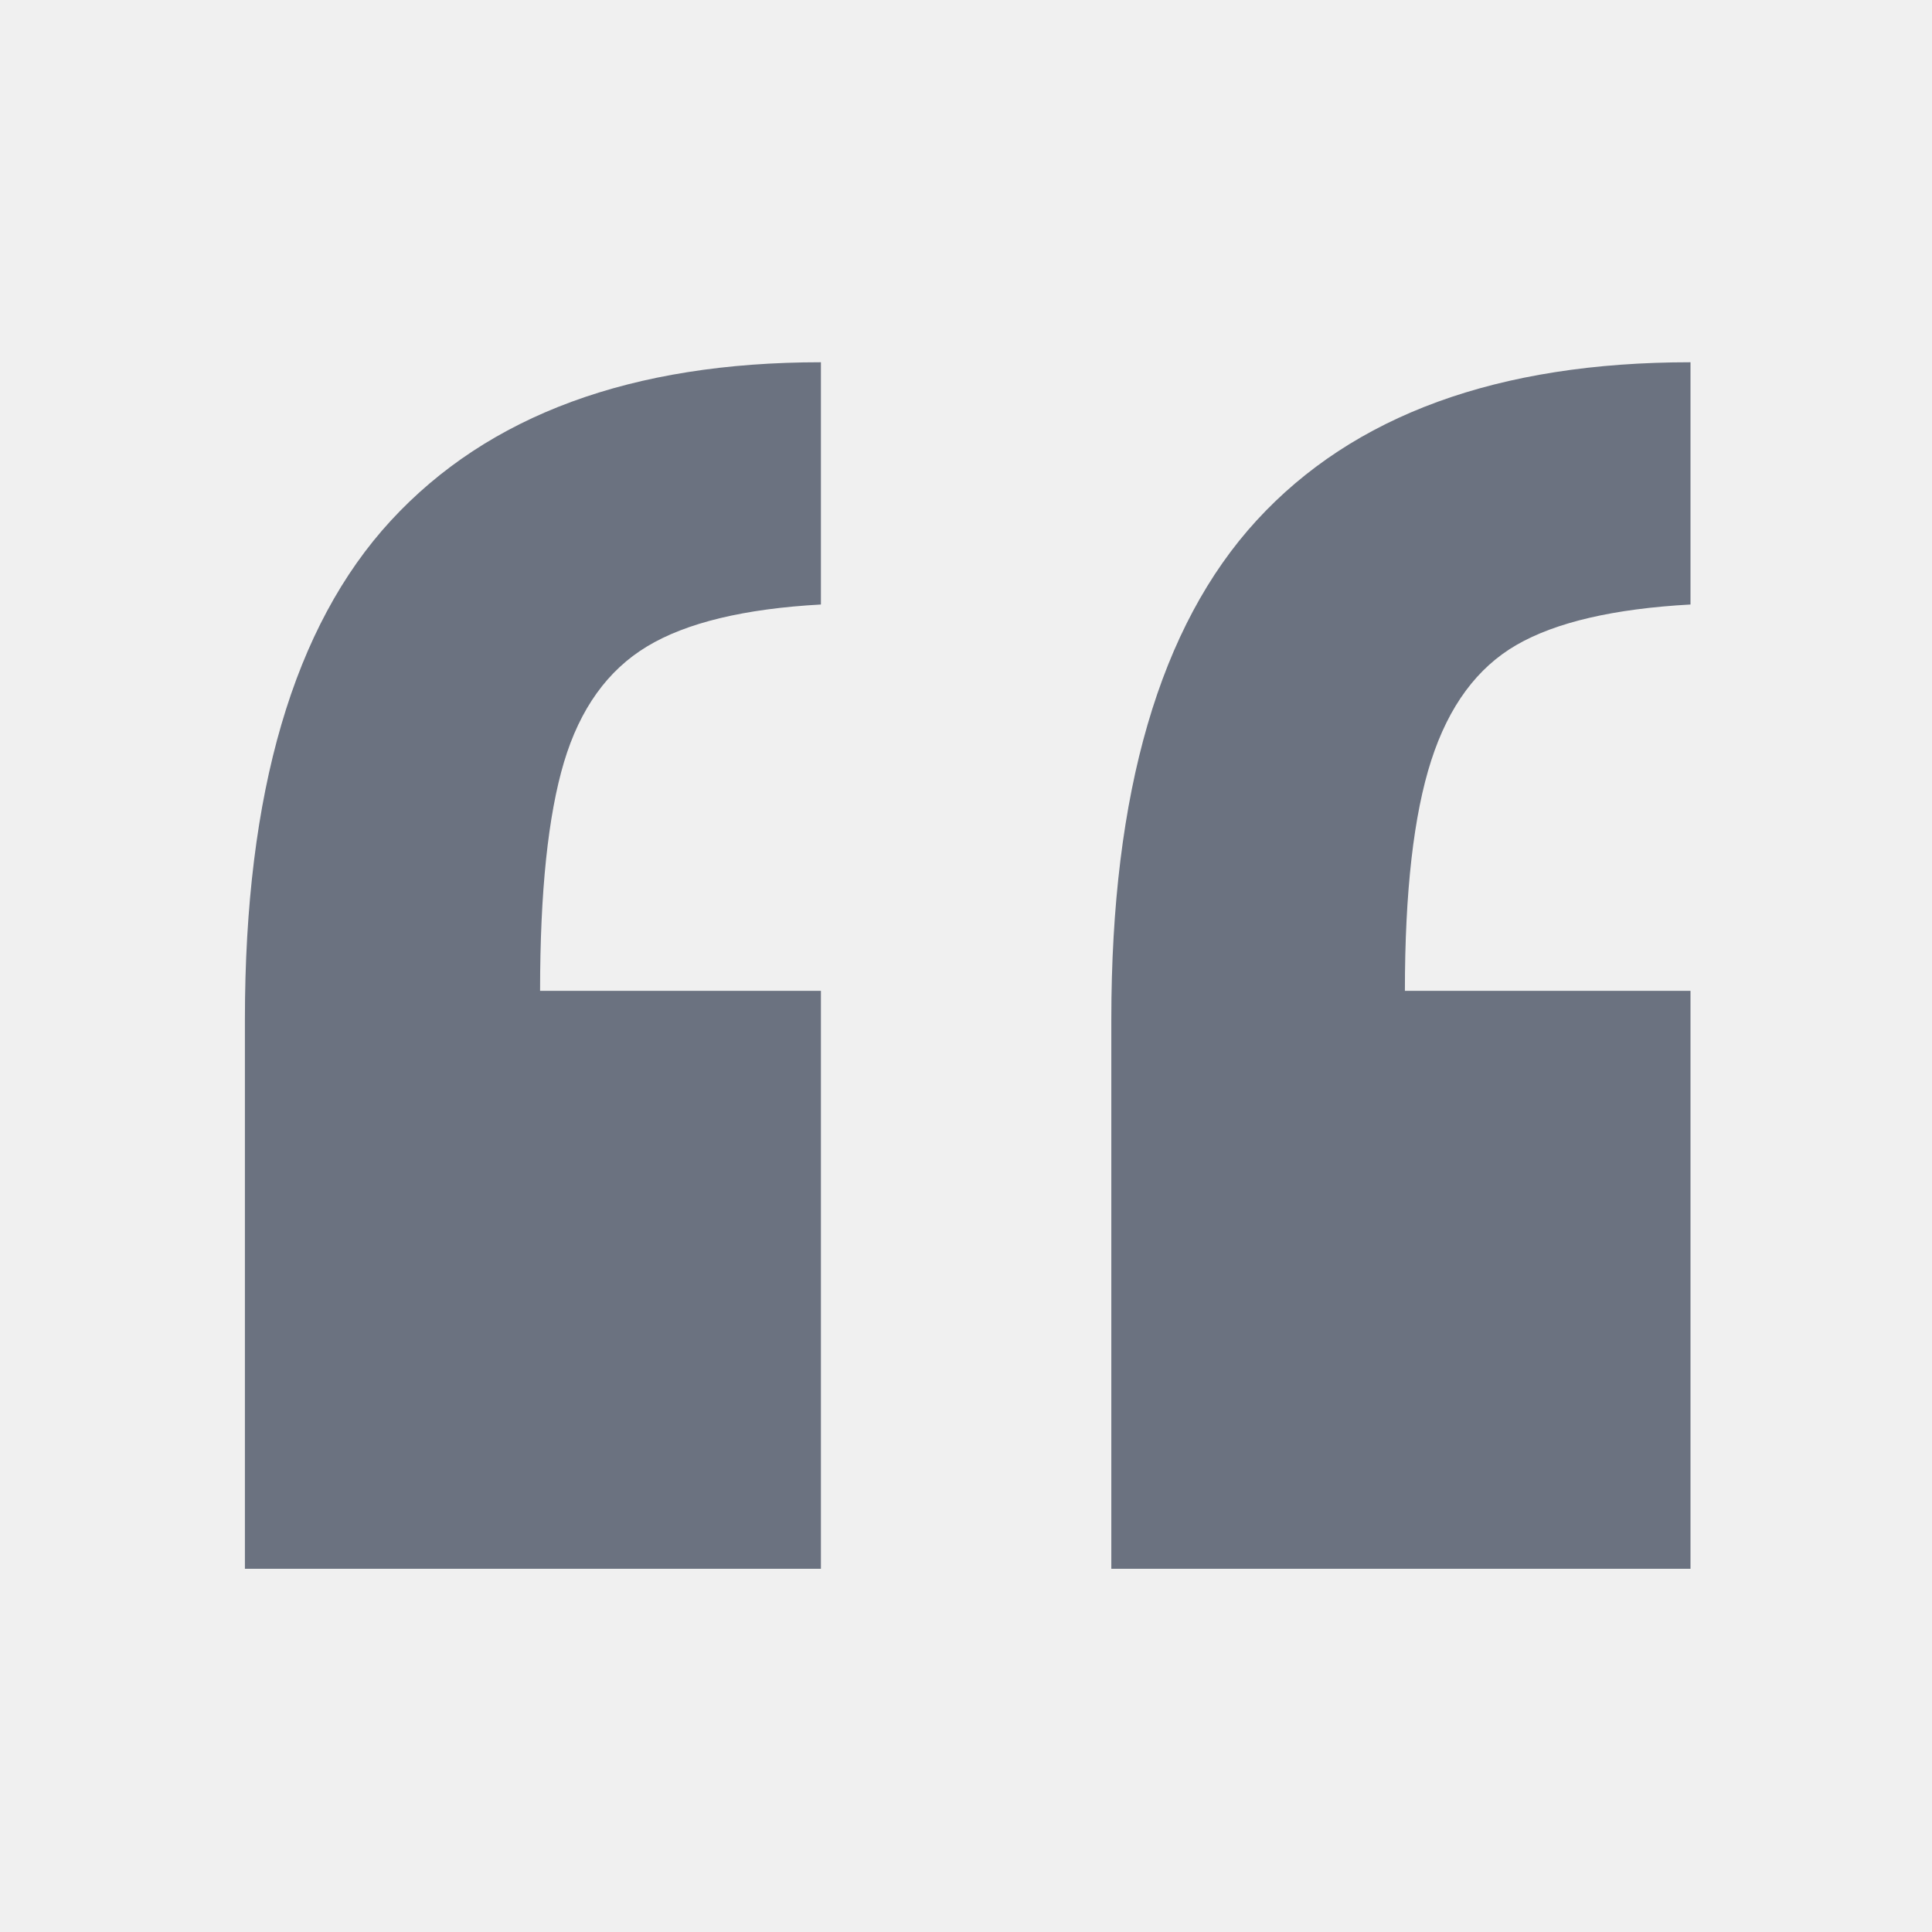
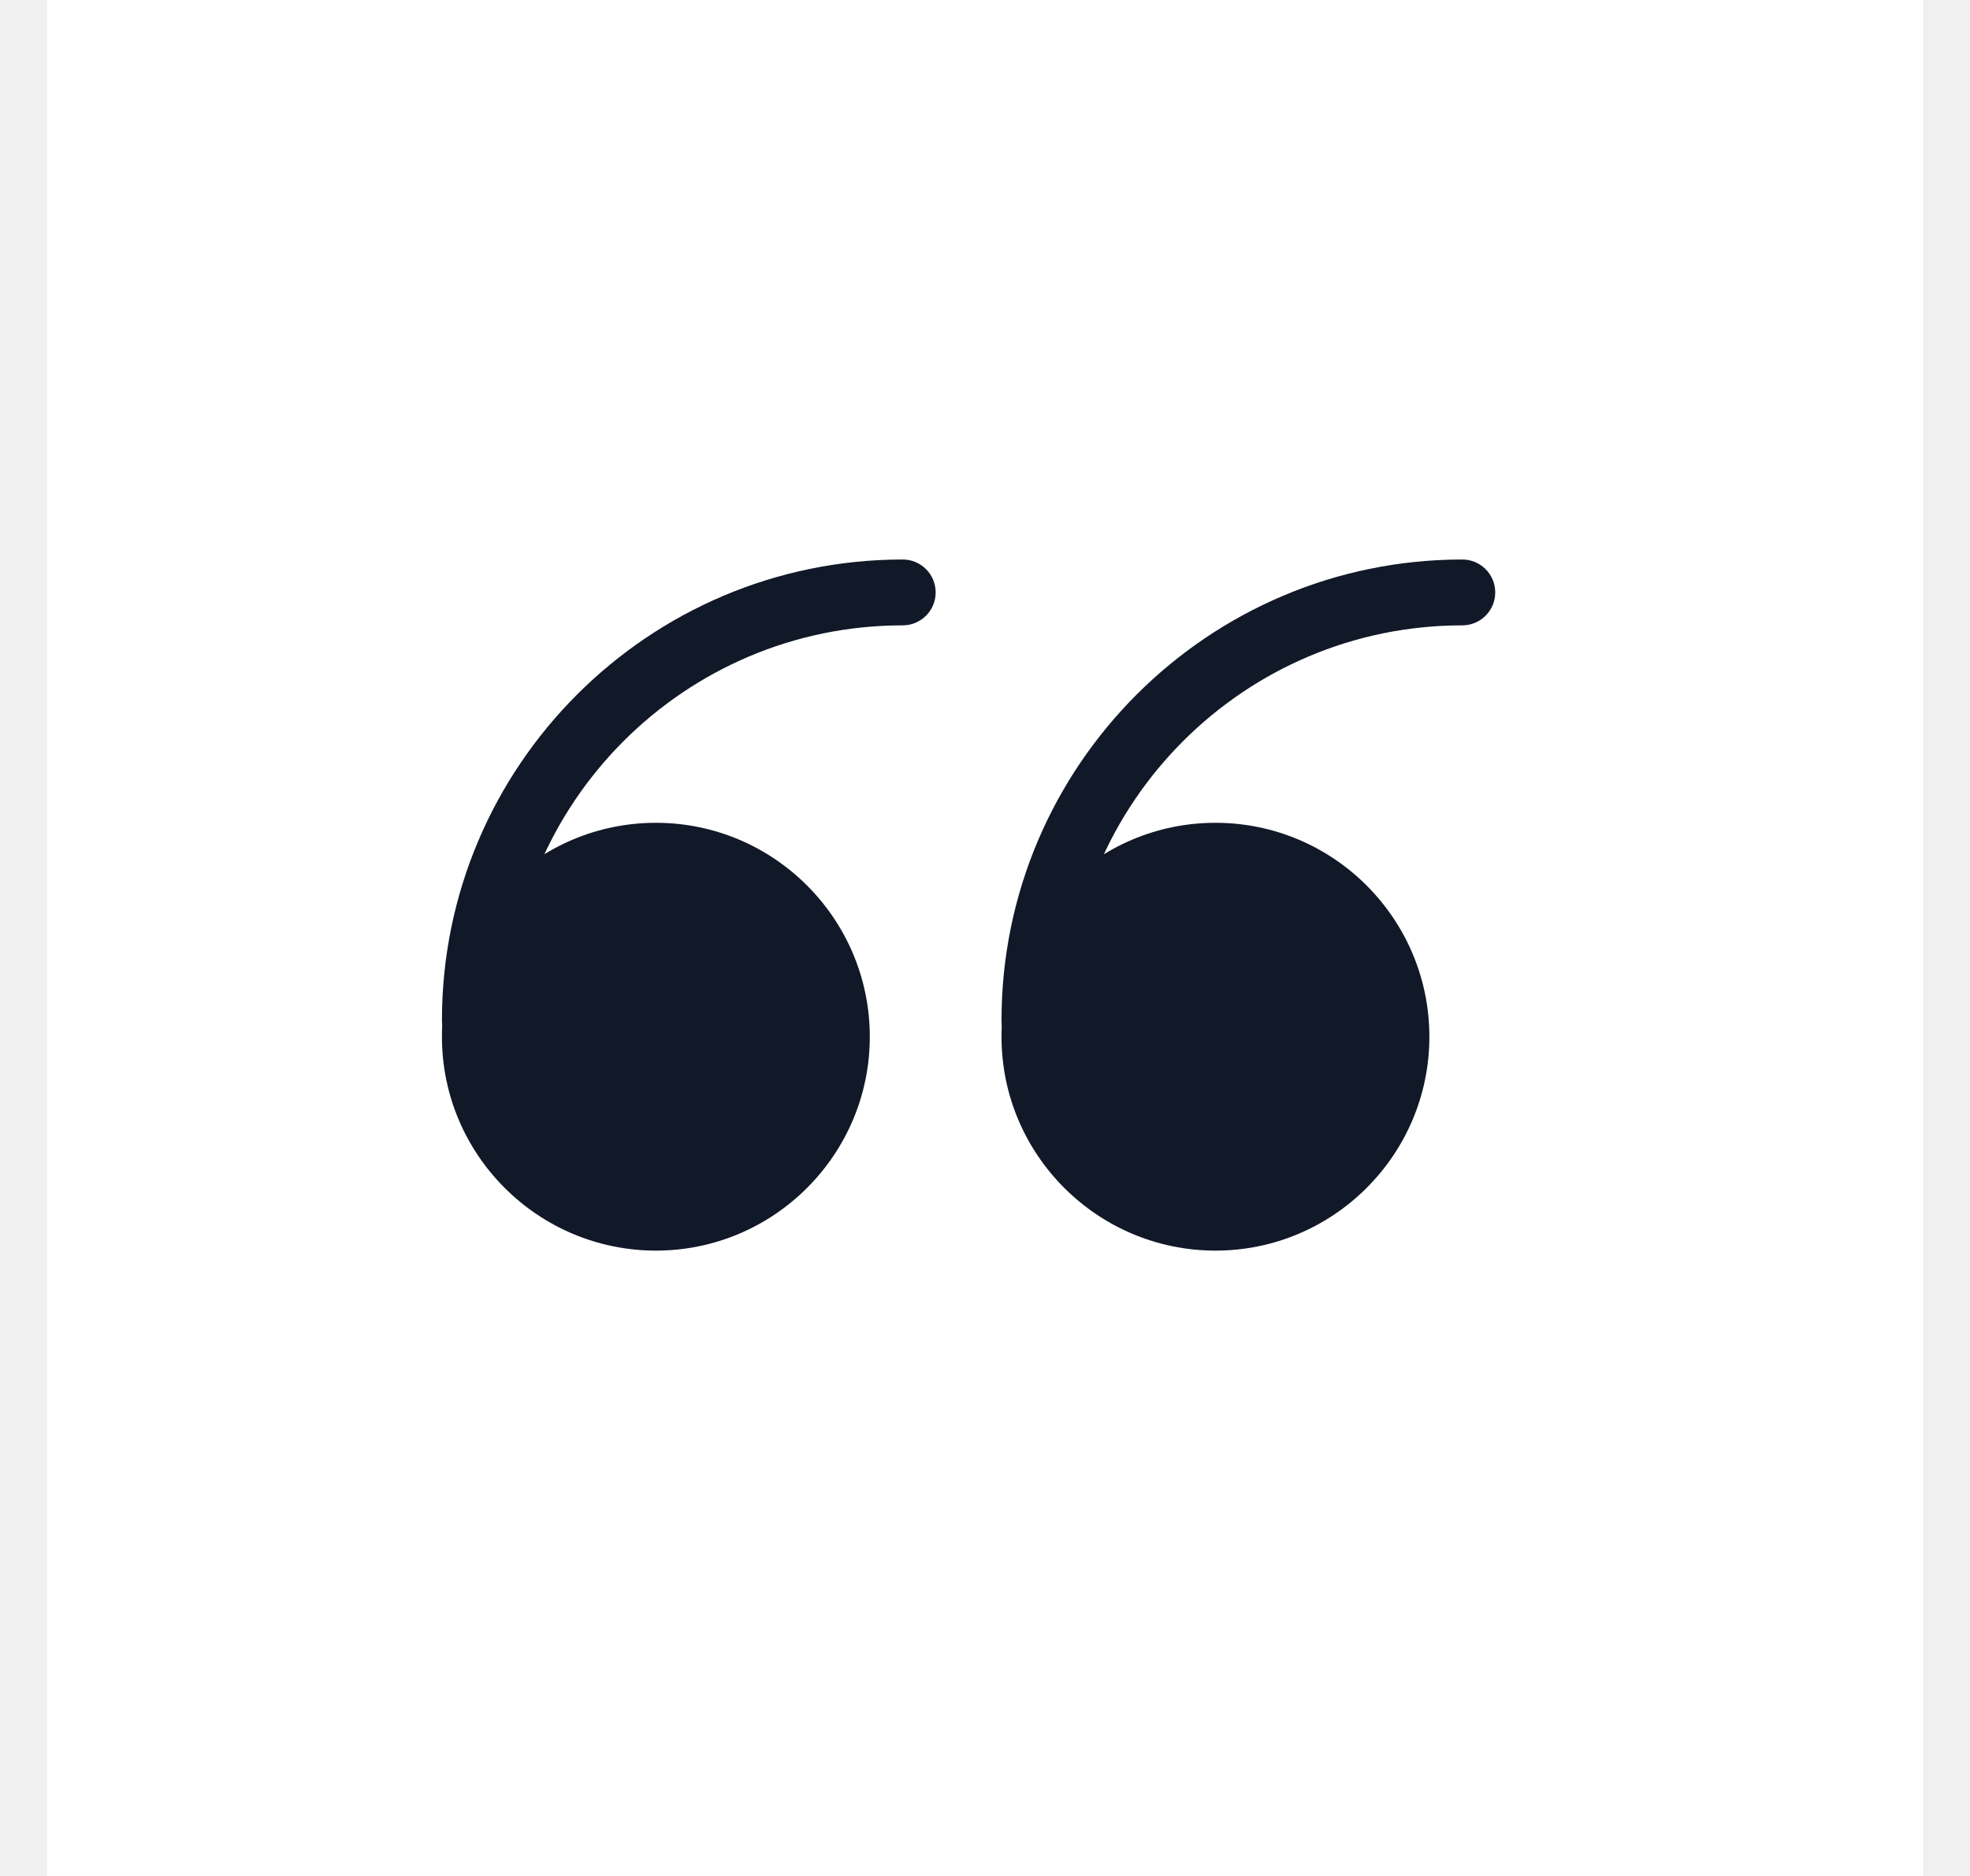
- <svg xmlns="http://www.w3.org/2000/svg" fill="#000000" width="36px" height="36px" viewBox="0 0 64 64" version="1.1" xml:space="preserve" style="fill-rule:evenodd;clip-rule:evenodd;stroke-linejoin:round;stroke-miterlimit:2;">
-   <path id="quote-1" d="M27.194,12l0,8.025c-2.537,0.14 -4.458,0.603 -5.761,1.39c-1.304,0.787 -2.22,2.063 -2.749,3.829c-0.528,1.766 -0.793,4.292 -0.793,7.579l9.303,0l0,19.145l-19.081,0l0,-18.201c0,-7.518 1.612,-13.025 4.836,-16.522c3.225,-3.497 7.973,-5.245 14.245,-5.245Zm28.806,0l0,8.025c-2.537,0.14 -4.457,0.586 -5.761,1.338c-1.304,0.751 -2.247,2.028 -2.828,3.829c-0.581,1.8 -0.872,4.344 -0.872,7.631l9.461,0l0,19.145l-19.186,0l0,-18.201c0,-7.518 1.603,-13.025 4.809,-16.522c3.207,-3.497 7.999,-5.245 14.377,-5.245Z" style="fill-rule:nonzero;" fill="#6b7280" />
+ <svg xmlns="http://www.w3.org/2000/svg" width="21" height="20" viewBox="0 0 21 20" fill="none">
+   <path d="M20.5 0H0.5V20H20.5V0Z" fill="white" />
+   <path d="M6.991 12.982C8.057 12.982 8.921 12.118 8.921 11.053C8.921 9.987 8.057 9.123 6.991 9.123C5.926 9.123 5.062 9.987 5.062 11.053C5.062 12.118 5.926 12.982 6.991 12.982Z" fill="#111827" />
+   <path d="M6.992 13.333C5.734 13.333 4.711 12.31 4.711 11.053C4.711 9.795 5.734 8.772 6.992 8.772C8.249 8.772 9.272 9.795 9.272 11.053C9.272 12.31 8.249 13.333 6.992 13.333ZM6.992 9.474C6.121 9.474 5.413 10.182 5.413 11.053C5.413 11.923 6.121 12.632 6.992 12.632C7.862 12.632 8.571 11.923 8.571 11.053C8.571 10.182 7.862 9.474 6.992 9.474Z" fill="#111827" />
+   <path d="M12.956 12.982C14.022 12.982 14.886 12.118 14.886 11.053C14.886 9.987 14.022 9.123 12.956 9.123C11.89 9.123 11.026 9.987 11.026 11.053C11.026 12.118 11.89 12.982 12.956 12.982Z" fill="#111827" />
+   <path d="M12.957 13.333C11.699 13.333 10.676 12.31 10.676 11.053C10.676 9.795 11.699 8.772 12.957 8.772C14.214 8.772 15.237 9.795 15.237 11.053C15.237 12.31 14.214 13.333 12.957 13.333ZM12.957 9.474C12.086 9.474 11.377 10.182 11.377 11.053C11.377 11.923 12.086 12.632 12.957 12.632C13.827 12.632 14.535 11.923 14.535 11.053C14.535 10.182 13.827 9.474 12.957 9.474Z" fill="#111827" />
+   <path d="M5.062 11.228C4.868 11.228 4.711 11.071 4.711 10.877C4.711 8.168 6.914 5.965 9.623 5.965C9.817 5.965 9.974 6.122 9.974 6.316C9.974 6.51 9.817 6.667 9.623 6.667C7.301 6.667 5.413 8.555 5.413 10.877C5.413 11.071 5.256 11.228 5.062 11.228Z" fill="#111827" />
+   <path d="M11.027 11.228C10.833 11.228 10.676 11.071 10.676 10.877C10.676 8.168 12.879 5.965 15.588 5.965C15.782 5.965 15.939 6.122 15.939 6.316C15.939 6.51 15.782 6.667 15.588 6.667C13.266 6.667 11.377 8.555 11.377 10.877C11.377 11.071 11.221 11.228 11.027 11.228Z" fill="#111827" />
</svg>
